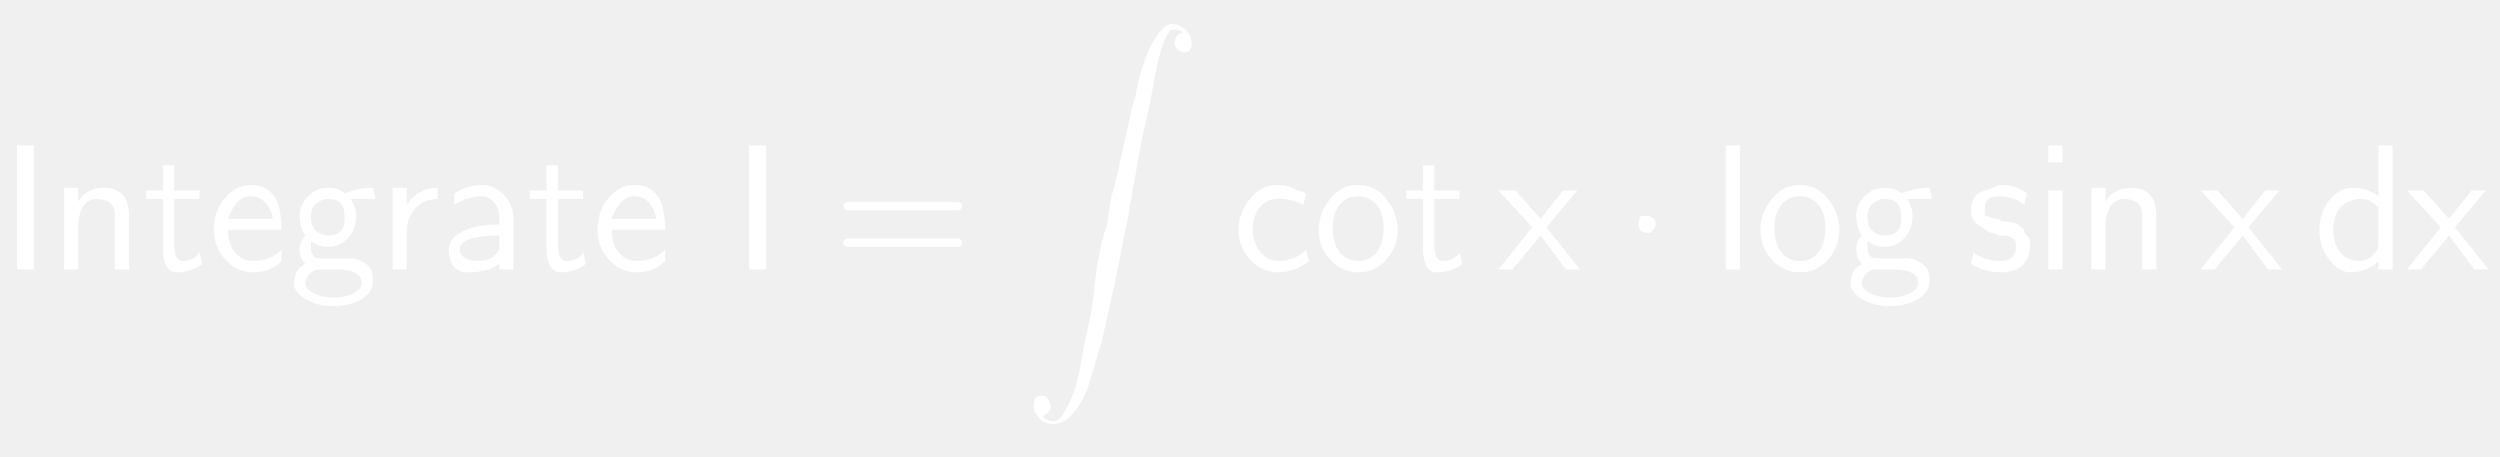
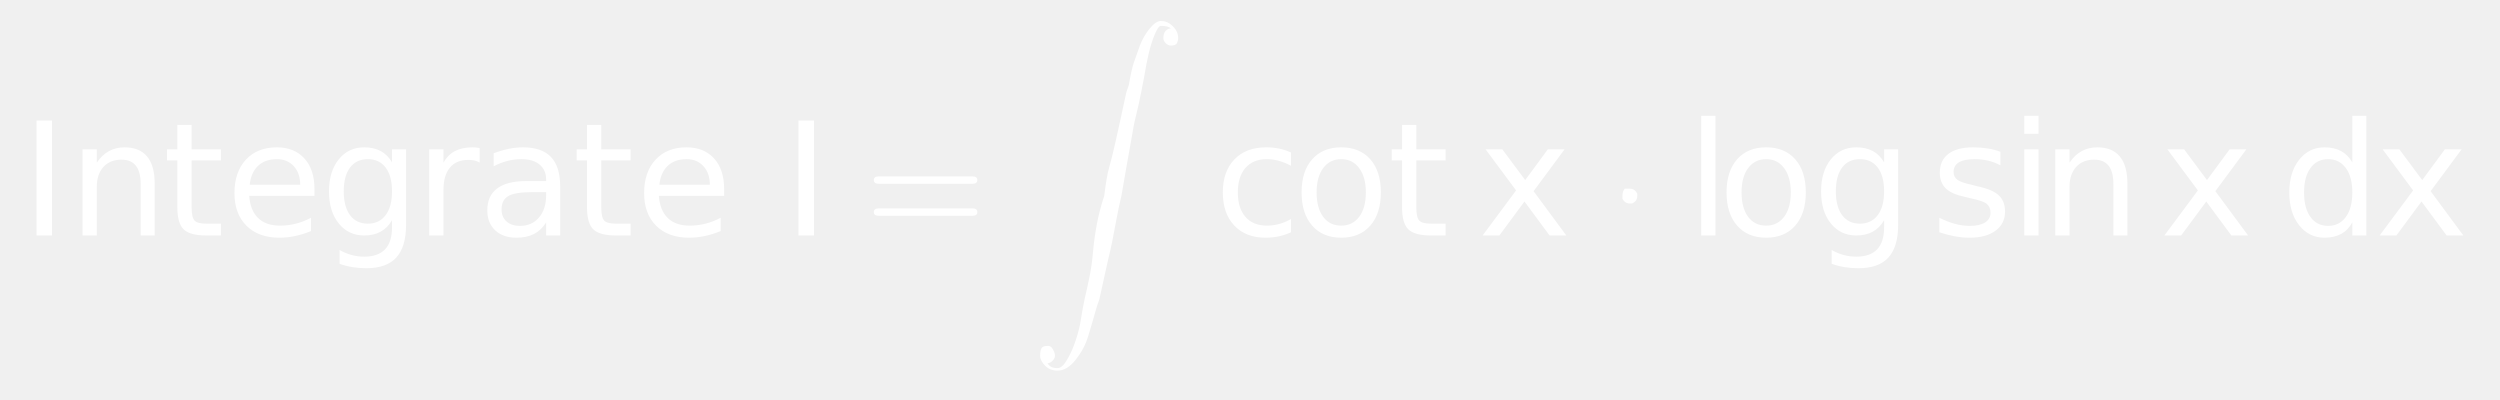
- <svg xmlns="http://www.w3.org/2000/svg" style="fill-opacity:1; color-rendering:auto; color-interpolation:auto; stroke:black; text-rendering:auto; stroke-linecap:square; stroke-miterlimit:10; stroke-opacity:1; shape-rendering:auto; fill:black; stroke-dasharray:none; font-weight:normal; stroke-width:1; font-family:'Dialog'; font-style:normal; stroke-linejoin:miter; font-size:12; stroke-dashoffset:0; image-rendering:auto;" width="208" height="38">
+ <svg xmlns="http://www.w3.org/2000/svg" style="fill-opacity:1; color-rendering:auto; color-interpolation:auto; stroke:black; text-rendering:auto; stroke-linecap:square; stroke-miterlimit:10; stroke-opacity:1; shape-rendering:auto; fill:black; stroke-dasharray:none; font-weight:normal; stroke-width:1; font-family:'Dialog'; font-style:normal; stroke-linejoin:miter; font-size:12; stroke-dashoffset:0; image-rendering:auto;" width="238" height="38">
  <defs id="genericDefs" />
  <g>
-     <g transform="scale(15,15) translate(0,1.4945)" style="font-size:1; fill:white; text-rendering:geometricPrecision; color-rendering:optimizeQuality; image-rendering:optimizeQuality; font-family:'jlm_cmss10'; color-interpolation:linearRGB; stroke:white;">
-       <path style="stroke:none;" d="M0.188 -0.688 L0.188 0 L0.094 0 L0.094 -0.688 L0.188 -0.688 Z" />
+     <g transform="scale(15,15) translate(0.1333,1.4945) scale(0.1,0.1)" style="fill:white; text-rendering:geometricPrecision; color-rendering:optimizeQuality; image-rendering:optimizeQuality; color-interpolation:linearRGB; stroke:white;">
+       <path style="stroke:none;" d="M0.984 -7.297 L1.969 -7.297 L1.969 0 L0.984 0 L0.984 -7.297 ZM8.484 -3.297 L8.484 0 L7.594 0 L7.594 -3.266 Q7.594 -4.047 7.289 -4.43 Q6.984 -4.812 6.375 -4.812 Q5.656 -4.812 5.234 -4.352 Q4.812 -3.891 4.812 -3.094 L4.812 0 L3.906 0 L3.906 -5.469 L4.812 -5.469 L4.812 -4.625 Q5.141 -5.109 5.578 -5.352 Q6.016 -5.594 6.578 -5.594 Q7.516 -5.594 8 -5.016 Q8.484 -4.438 8.484 -3.297 ZM10.828 -7.016 L10.828 -5.469 L12.688 -5.469 L12.688 -4.766 L10.828 -4.766 L10.828 -1.797 Q10.828 -1.141 11.016 -0.945 Q11.203 -0.75 11.766 -0.75 L12.688 -0.75 L12.688 0 L11.766 0 Q10.719 0 10.32 -0.391 Q9.922 -0.781 9.922 -1.797 L9.922 -4.766 L9.266 -4.766 L9.266 -5.469 L9.922 -5.469 L9.922 -7.016 L10.828 -7.016 ZM18.625 -2.953 L18.625 -2.516 L14.484 -2.516 Q14.547 -1.594 15.047 -1.109 Q15.547 -0.625 16.438 -0.625 Q16.953 -0.625 17.445 -0.75 Q17.938 -0.875 18.406 -1.125 L18.406 -0.281 Q17.922 -0.078 17.414 0.031 Q16.906 0.141 16.391 0.141 Q15.078 0.141 14.312 -0.617 Q13.547 -1.375 13.547 -2.688 Q13.547 -4.031 14.273 -4.812 Q15 -5.594 16.234 -5.594 Q17.344 -5.594 17.984 -4.891 Q18.625 -4.188 18.625 -2.953 ZM17.719 -3.219 Q17.719 -3.953 17.312 -4.398 Q16.906 -4.844 16.25 -4.844 Q15.484 -4.844 15.039 -4.414 Q14.594 -3.984 14.516 -3.219 L17.719 -3.219 ZM23.547 -2.797 Q23.547 -3.781 23.141 -4.312 Q22.734 -4.844 22.016 -4.844 Q21.281 -4.844 20.883 -4.312 Q20.484 -3.781 20.484 -2.797 Q20.484 -1.828 20.883 -1.289 Q21.281 -0.75 22.016 -0.75 Q22.734 -0.75 23.141 -1.289 Q23.547 -1.828 23.547 -2.797 ZM24.438 -0.672 Q24.438 0.719 23.82 1.398 Q23.203 2.078 21.922 2.078 Q21.453 2.078 21.031 2.008 Q20.609 1.938 20.219 1.797 L20.219 0.922 Q20.609 1.141 20.992 1.242 Q21.375 1.344 21.781 1.344 Q22.656 1.344 23.102 0.883 Q23.547 0.422 23.547 -0.516 L23.547 -0.969 Q23.266 -0.484 22.828 -0.242 Q22.391 0 21.781 0 Q20.781 0 20.164 -0.766 Q19.547 -1.531 19.547 -2.797 Q19.547 -4.062 20.164 -4.828 Q20.781 -5.594 21.781 -5.594 Q22.391 -5.594 22.828 -5.359 Q23.266 -5.125 23.547 -4.641 L23.547 -5.469 L24.438 -5.469 L24.438 -0.672 ZM29.109 -4.625 Q28.953 -4.719 28.781 -4.758 Q28.609 -4.797 28.391 -4.797 Q27.625 -4.797 27.219 -4.305 Q26.812 -3.812 26.812 -2.875 L26.812 0 L25.906 0 L25.906 -5.469 L26.812 -5.469 L26.812 -4.625 Q27.094 -5.125 27.547 -5.359 Q28 -5.594 28.656 -5.594 Q28.75 -5.594 28.859 -5.586 Q28.969 -5.578 29.109 -5.547 L29.109 -4.625 ZM32.422 -2.75 Q31.344 -2.75 30.922 -2.5 Q30.5 -2.25 30.5 -1.656 Q30.5 -1.172 30.812 -0.891 Q31.125 -0.609 31.672 -0.609 Q32.422 -0.609 32.875 -1.141 Q33.328 -1.672 33.328 -2.547 L33.328 -2.75 L32.422 -2.75 ZM34.219 -3.125 L34.219 0 L33.328 0 L33.328 -0.828 Q33.016 -0.328 32.555 -0.094 Q32.094 0.141 31.438 0.141 Q30.594 0.141 30.094 -0.328 Q29.594 -0.797 29.594 -1.594 Q29.594 -2.516 30.219 -2.984 Q30.844 -3.453 32.062 -3.453 L33.328 -3.453 L33.328 -3.547 Q33.328 -4.156 32.914 -4.5 Q32.5 -4.844 31.766 -4.844 Q31.297 -4.844 30.852 -4.727 Q30.406 -4.609 30 -4.391 L30 -5.219 Q30.5 -5.406 30.961 -5.5 Q31.422 -5.594 31.859 -5.594 Q33.047 -5.594 33.633 -4.984 Q34.219 -4.375 34.219 -3.125 ZM36.828 -7.016 L36.828 -5.469 L38.688 -5.469 L38.688 -4.766 L36.828 -4.766 L36.828 -1.797 Q36.828 -1.141 37.016 -0.945 Q37.203 -0.75 37.766 -0.75 L38.688 -0.75 L38.688 0 L37.766 0 Q36.719 0 36.32 -0.391 Q35.922 -0.781 35.922 -1.797 L35.922 -4.766 L35.266 -4.766 L35.266 -5.469 L35.922 -5.469 L35.922 -7.016 L36.828 -7.016 ZM44.625 -2.953 L44.625 -2.516 L40.484 -2.516 Q40.547 -1.594 41.047 -1.109 Q41.547 -0.625 42.438 -0.625 Q42.953 -0.625 43.445 -0.75 Q43.938 -0.875 44.406 -1.125 L44.406 -0.281 Q43.922 -0.078 43.414 0.031 Q42.906 0.141 42.391 0.141 Q41.078 0.141 40.312 -0.617 Q39.547 -1.375 39.547 -2.688 Q39.547 -4.031 40.273 -4.812 Q41 -5.594 42.234 -5.594 Q43.344 -5.594 43.984 -4.891 Q44.625 -4.188 44.625 -2.953 ZM43.719 -3.219 Q43.719 -3.953 43.312 -4.398 Q42.906 -4.844 42.25 -4.844 Q41.484 -4.844 41.039 -4.414 Q40.594 -3.984 40.516 -3.219 L43.719 -3.219 Z" />
+       <path d="M0.984 -7.297 L1.969 -7.297 L1.969 0 L0.984 0 L0.984 -7.297 Z" style="stroke:none;" transform="scale(10,10) translate(4.8358,0) scale(0.1,0.1)" />
+       <path d="M0.688 -0.328 L0.094 -0.328 Q0.062 -0.328 0.062 -0.352 Q0.062 -0.375 0.094 -0.375 L0.688 -0.375 Q0.719 -0.375 0.719 -0.352 Q0.719 -0.328 0.688 -0.328 ZM0.688 -0.125 L0.094 -0.125 Q0.062 -0.125 0.062 -0.148 Q0.062 -0.172 0.094 -0.172 L0.688 -0.172 Q0.719 -0.172 0.719 -0.148 Q0.719 -0.125 0.688 -0.125 Z" style="stroke:none;" transform="scale(10,10) translate(5.3505,0)" />
    </g>
-     <g transform="matrix(15,0,0,15,0,0) translate(0.2778,1.4945)" style="font-size:1; fill:white; text-rendering:geometricPrecision; color-rendering:optimizeQuality; image-rendering:optimizeQuality; font-family:'jlm_cmss10'; color-interpolation:linearRGB; stroke:white;">
-       <path style="stroke:none;" d="M0.438 -0.297 L0.438 0 L0.359 0 L0.359 -0.297 Q0.359 -0.312 0.359 -0.32 Q0.359 -0.328 0.352 -0.344 Q0.344 -0.359 0.336 -0.367 Q0.328 -0.375 0.305 -0.383 Q0.281 -0.391 0.266 -0.391 Q0.203 -0.391 0.18 -0.344 Q0.156 -0.297 0.156 -0.25 L0.156 0 L0.078 0 L0.078 -0.453 L0.156 -0.453 L0.156 -0.375 Q0.203 -0.453 0.297 -0.453 Q0.438 -0.453 0.438 -0.297 Z" />
-     </g>
-     <g transform="matrix(15,0,0,15,0,0) translate(0.7944,1.4945)" style="font-size:1; fill:white; text-rendering:geometricPrecision; color-rendering:optimizeQuality; image-rendering:optimizeQuality; font-family:'jlm_cmss10'; color-interpolation:linearRGB; stroke:white;">
-       <path style="stroke:none;" d="M0.172 -0.391 L0.172 -0.141 Q0.172 -0.047 0.219 -0.047 Q0.281 -0.047 0.312 -0.094 L0.328 -0.031 Q0.266 0.016 0.188 0.016 Q0.109 0.016 0.109 -0.125 L0.109 -0.391 L0.016 -0.391 L0.016 -0.438 L0.109 -0.438 L0.109 -0.578 L0.172 -0.578 L0.172 -0.438 L0.312 -0.438 L0.312 -0.391 L0.172 -0.391 Z" />
-     </g>
-     <g transform="matrix(15,0,0,15,0,0) translate(1.1556,1.4945)" style="font-size:1; fill:white; text-rendering:geometricPrecision; color-rendering:optimizeQuality; image-rendering:optimizeQuality; font-family:'jlm_cmss10'; color-interpolation:linearRGB; stroke:white;">
-       <path style="stroke:none;" d="M0.406 -0.219 L0.109 -0.219 Q0.109 -0.141 0.148 -0.094 Q0.188 -0.047 0.25 -0.047 Q0.344 -0.047 0.406 -0.109 L0.406 -0.047 Q0.344 0.016 0.25 0.016 Q0.156 0.016 0.094 -0.055 Q0.031 -0.125 0.031 -0.219 Q0.031 -0.328 0.094 -0.398 Q0.156 -0.469 0.234 -0.469 Q0.328 -0.469 0.375 -0.391 Q0.406 -0.328 0.406 -0.219 ZM0.109 -0.281 L0.359 -0.281 Q0.344 -0.344 0.312 -0.375 Q0.281 -0.406 0.234 -0.406 Q0.188 -0.406 0.156 -0.367 Q0.125 -0.328 0.109 -0.281 Z" />
-     </g>
-     <g transform="matrix(15,0,0,15,0,0) translate(1.6,1.4945)" style="font-size:1; fill:white; text-rendering:geometricPrecision; color-rendering:optimizeQuality; image-rendering:optimizeQuality; font-family:'jlm_cmss10'; color-interpolation:linearRGB; stroke:white;">
-       <path style="stroke:none;" d="M0.359 -0.391 L0.344 -0.391 Q0.375 -0.344 0.375 -0.297 Q0.375 -0.219 0.328 -0.172 Q0.281 -0.125 0.219 -0.125 Q0.172 -0.125 0.125 -0.156 Q0.125 -0.141 0.125 -0.125 Q0.125 -0.062 0.172 -0.062 L0.266 -0.062 Q0.281 -0.062 0.297 -0.062 Q0.312 -0.062 0.336 -0.062 Q0.359 -0.062 0.383 -0.055 Q0.406 -0.047 0.43 -0.031 Q0.453 -0.016 0.461 0.008 Q0.469 0.031 0.469 0.062 Q0.469 0.125 0.406 0.164 Q0.344 0.203 0.25 0.203 Q0.156 0.203 0.094 0.164 Q0.031 0.125 0.031 0.078 Q0.031 0 0.094 -0.031 Q0.062 -0.062 0.062 -0.109 Q0.062 -0.156 0.094 -0.188 Q0.062 -0.234 0.062 -0.297 Q0.062 -0.359 0.109 -0.406 Q0.156 -0.453 0.219 -0.453 Q0.281 -0.453 0.312 -0.422 Q0.391 -0.453 0.469 -0.453 L0.484 -0.391 L0.469 -0.391 Q0.469 -0.391 0.453 -0.391 Q0.438 -0.391 0.422 -0.391 Q0.406 -0.391 0.383 -0.391 Q0.359 -0.391 0.359 -0.391 ZM0.219 -0.188 Q0.266 -0.188 0.289 -0.211 Q0.312 -0.234 0.312 -0.289 Q0.312 -0.344 0.289 -0.367 Q0.266 -0.391 0.219 -0.391 Q0.188 -0.391 0.156 -0.367 Q0.125 -0.344 0.125 -0.289 Q0.125 -0.234 0.156 -0.211 Q0.188 -0.188 0.219 -0.188 ZM0.266 0 L0.172 0 Q0.156 0 0.141 0.008 Q0.125 0.016 0.117 0.023 Q0.109 0.031 0.102 0.047 Q0.094 0.062 0.094 0.062 Q0.094 0.062 0.094 0.078 Q0.094 0.109 0.141 0.133 Q0.188 0.156 0.25 0.156 Q0.312 0.156 0.359 0.133 Q0.406 0.109 0.406 0.078 Q0.406 0 0.266 0 Z" />
-     </g>
-     <g transform="matrix(15,0,0,15,0,0) translate(2.1,1.4945)" style="font-size:1; fill:white; text-rendering:geometricPrecision; color-rendering:optimizeQuality; image-rendering:optimizeQuality; font-family:'jlm_cmss10'; color-interpolation:linearRGB; stroke:white;">
-       <path style="stroke:none;" d="M0.156 -0.219 L0.156 0 L0.078 0 L0.078 -0.453 L0.156 -0.453 L0.156 -0.359 Q0.219 -0.453 0.328 -0.453 L0.328 -0.391 Q0.25 -0.391 0.203 -0.336 Q0.156 -0.281 0.156 -0.219 Z" />
-     </g>
-     <g transform="matrix(15,0,0,15,0,0) translate(2.4417,1.4945)" style="font-size:1; fill:white; text-rendering:geometricPrecision; color-rendering:optimizeQuality; image-rendering:optimizeQuality; font-family:'jlm_cmss10'; color-interpolation:linearRGB; stroke:white;">
-       <path style="stroke:none;" d="M0.406 -0.281 L0.406 0 L0.328 0 L0.328 -0.031 Q0.266 0.016 0.156 0.016 Q0.094 0.016 0.07 -0.023 Q0.047 -0.062 0.047 -0.109 Q0.047 -0.172 0.125 -0.211 Q0.203 -0.25 0.328 -0.25 L0.328 -0.281 Q0.328 -0.344 0.297 -0.375 Q0.266 -0.406 0.234 -0.406 Q0.156 -0.406 0.078 -0.359 L0.078 -0.422 Q0.156 -0.469 0.234 -0.469 Q0.297 -0.469 0.352 -0.414 Q0.406 -0.359 0.406 -0.281 ZM0.328 -0.125 L0.328 -0.188 Q0.109 -0.188 0.109 -0.109 Q0.109 -0.078 0.141 -0.062 Q0.172 -0.047 0.203 -0.047 Q0.25 -0.047 0.281 -0.062 Q0.328 -0.094 0.328 -0.125 Z" />
-     </g>
-     <g transform="matrix(15,0,0,15,0,0) translate(2.9222,1.4945)" style="font-size:1; fill:white; text-rendering:geometricPrecision; color-rendering:optimizeQuality; image-rendering:optimizeQuality; font-family:'jlm_cmss10'; color-interpolation:linearRGB; stroke:white;">
-       <path style="stroke:none;" d="M0.172 -0.391 L0.172 -0.141 Q0.172 -0.047 0.219 -0.047 Q0.281 -0.047 0.312 -0.094 L0.328 -0.031 Q0.266 0.016 0.188 0.016 Q0.109 0.016 0.109 -0.125 L0.109 -0.391 L0.016 -0.391 L0.016 -0.438 L0.109 -0.438 L0.109 -0.578 L0.172 -0.578 L0.172 -0.438 L0.312 -0.438 L0.312 -0.391 L0.172 -0.391 Z" />
-     </g>
-     <g transform="matrix(15,0,0,15,0,0) translate(3.2833,1.4945)" style="font-size:1; fill:white; text-rendering:geometricPrecision; color-rendering:optimizeQuality; image-rendering:optimizeQuality; font-family:'jlm_cmss10'; color-interpolation:linearRGB; stroke:white;">
-       <path style="stroke:none;" d="M0.406 -0.219 L0.109 -0.219 Q0.109 -0.141 0.148 -0.094 Q0.188 -0.047 0.25 -0.047 Q0.344 -0.047 0.406 -0.109 L0.406 -0.047 Q0.344 0.016 0.25 0.016 Q0.156 0.016 0.094 -0.055 Q0.031 -0.125 0.031 -0.219 Q0.031 -0.328 0.094 -0.398 Q0.156 -0.469 0.234 -0.469 Q0.328 -0.469 0.375 -0.391 Q0.406 -0.328 0.406 -0.219 ZM0.109 -0.281 L0.359 -0.281 Q0.344 -0.344 0.312 -0.375 Q0.281 -0.406 0.234 -0.406 Q0.188 -0.406 0.156 -0.367 Q0.125 -0.328 0.109 -0.281 Z" />
-     </g>
-     <g transform="matrix(15,0,0,15,0,0) translate(4.0611,1.4945)" style="font-size:1; fill:white; text-rendering:geometricPrecision; color-rendering:optimizeQuality; image-rendering:optimizeQuality; font-family:'jlm_cmss10'; color-interpolation:linearRGB; stroke:white;">
-       <path style="stroke:none;" d="M0.188 -0.688 L0.188 0 L0.094 0 L0.094 -0.688 L0.188 -0.688 Z" />
-     </g>
-     <g transform="matrix(15,0,0,15,0,0) translate(4.6167,1.4945)" style="font-size:1; fill:white; text-rendering:geometricPrecision; color-rendering:optimizeQuality; image-rendering:optimizeQuality; font-family:'jlm_cmss10'; color-interpolation:linearRGB; stroke:white;">
-       <path style="stroke:none;" d="M0.688 -0.328 L0.094 -0.328 Q0.062 -0.328 0.062 -0.352 Q0.062 -0.375 0.094 -0.375 L0.688 -0.375 Q0.719 -0.375 0.719 -0.352 Q0.719 -0.328 0.688 -0.328 ZM0.688 -0.125 L0.094 -0.125 Q0.062 -0.125 0.062 -0.148 Q0.062 -0.172 0.094 -0.172 L0.688 -0.172 Q0.719 -0.172 0.719 -0.148 Q0.719 -0.125 0.688 -0.125 Z" />
-     </g>
-     <g transform="matrix(15,0,0,15,0,0) translate(5.6722,0.1333)" style="font-size:1; fill:white; text-rendering:geometricPrecision; color-rendering:optimizeQuality; image-rendering:optimizeQuality; font-family:'jlm_cmex10'; color-interpolation:linearRGB; stroke:white;">
+     <g transform="matrix(15,0,0,15,0,0) translate(6.5394,0.1333)" style="font-size:1; fill:white; text-rendering:geometricPrecision; color-rendering:optimizeQuality; image-rendering:optimizeQuality; font-family:'jlm_cmex10'; color-interpolation:linearRGB; stroke:white;">
      <path style="stroke:none;" d="M0.109 2.172 Q0.125 2.203 0.172 2.203 Q0.203 2.203 0.234 2.148 Q0.266 2.094 0.289 2.023 Q0.312 1.953 0.32 1.898 Q0.328 1.844 0.344 1.766 Q0.359 1.703 0.375 1.625 Q0.391 1.547 0.398 1.461 Q0.406 1.375 0.422 1.289 Q0.438 1.203 0.469 1.109 Q0.484 0.984 0.5 0.93 Q0.516 0.875 0.539 0.773 Q0.562 0.672 0.57 0.633 Q0.578 0.594 0.609 0.453 L0.625 0.406 Q0.641 0.312 0.656 0.266 Q0.672 0.219 0.695 0.156 Q0.719 0.094 0.758 0.047 Q0.797 0 0.828 0 Q0.859 0 0.883 0.016 Q0.906 0.031 0.922 0.055 Q0.938 0.078 0.938 0.109 Q0.938 0.125 0.93 0.141 Q0.922 0.156 0.891 0.156 Q0.875 0.156 0.859 0.141 Q0.844 0.125 0.844 0.109 Q0.844 0.078 0.859 0.062 Q0.875 0.047 0.891 0.047 Q0.875 0.031 0.828 0.031 Q0.812 0.031 0.789 0.086 Q0.766 0.141 0.75 0.211 Q0.734 0.281 0.727 0.328 Q0.719 0.375 0.703 0.453 Q0.688 0.531 0.672 0.594 Q0.656 0.656 0.641 0.75 Q0.625 0.844 0.609 0.93 Q0.594 1.016 0.578 1.109 Q0.562 1.172 0.539 1.297 Q0.516 1.422 0.508 1.453 Q0.5 1.484 0.469 1.625 Q0.438 1.766 0.438 1.766 L0.422 1.812 Q0.391 1.922 0.367 2 Q0.344 2.078 0.289 2.148 Q0.234 2.219 0.172 2.219 Q0.125 2.219 0.094 2.188 Q0.062 2.156 0.062 2.125 Q0.062 2.094 0.07 2.078 Q0.078 2.062 0.109 2.062 Q0.125 2.062 0.133 2.07 Q0.141 2.078 0.148 2.094 Q0.156 2.109 0.156 2.125 Q0.156 2.141 0.141 2.156 Q0.125 2.172 0.109 2.172 Z" />
    </g>
-     <g transform="matrix(15,0,0,15,0,0) translate(6.8389,1.4945)" style="font-size:1; fill:white; text-rendering:geometricPrecision; color-rendering:optimizeQuality; image-rendering:optimizeQuality; font-family:'jlm_cmss10'; color-interpolation:linearRGB; stroke:white;">
-       <path style="stroke:none;" d="M0.406 -0.422 L0.391 -0.359 Q0.359 -0.375 0.328 -0.383 Q0.297 -0.391 0.25 -0.391 Q0.203 -0.391 0.172 -0.367 Q0.141 -0.344 0.125 -0.305 Q0.109 -0.266 0.109 -0.219 Q0.109 -0.156 0.148 -0.102 Q0.188 -0.047 0.25 -0.047 Q0.344 -0.047 0.406 -0.109 L0.422 -0.047 Q0.344 0.016 0.25 0.016 Q0.156 0.016 0.094 -0.055 Q0.031 -0.125 0.031 -0.219 Q0.031 -0.312 0.094 -0.391 Q0.156 -0.469 0.25 -0.469 Q0.297 -0.469 0.328 -0.453 Q0.359 -0.438 0.406 -0.422 Z" />
+     <g transform="matrix(15,0,0,15,0,0) translate(7.7061,1.4945) scale(0.1,0.1)" style="font-size:1; fill:white; text-rendering:geometricPrecision; color-rendering:optimizeQuality; image-rendering:optimizeQuality; font-family:'jlm_cmex10'; color-interpolation:linearRGB; stroke:white;">
+       <path style="stroke:none;" d="M4.875 -5.266 L4.875 -4.422 Q4.5 -4.625 4.117 -4.734 Q3.734 -4.844 3.344 -4.844 Q2.469 -4.844 1.984 -4.289 Q1.5 -3.734 1.5 -2.734 Q1.5 -1.734 1.984 -1.18 Q2.469 -0.625 3.344 -0.625 Q3.734 -0.625 4.117 -0.727 Q4.5 -0.828 4.875 -1.047 L4.875 -0.203 Q4.5 -0.031 4.102 0.055 Q3.703 0.141 3.25 0.141 Q2 0.141 1.273 -0.633 Q0.547 -1.406 0.547 -2.734 Q0.547 -4.062 1.281 -4.828 Q2.016 -5.594 3.297 -5.594 Q3.719 -5.594 4.109 -5.516 Q4.5 -5.438 4.875 -5.266 ZM8.062 -4.844 Q7.344 -4.844 6.922 -4.281 Q6.5 -3.719 6.5 -2.734 Q6.5 -1.75 6.914 -1.188 Q7.328 -0.625 8.062 -0.625 Q8.781 -0.625 9.203 -1.188 Q9.625 -1.75 9.625 -2.734 Q9.625 -3.703 9.203 -4.273 Q8.781 -4.844 8.062 -4.844 ZM8.062 -5.594 Q9.234 -5.594 9.906 -4.836 Q10.578 -4.078 10.578 -2.734 Q10.578 -1.391 9.906 -0.625 Q9.234 0.141 8.062 0.141 Q6.891 0.141 6.219 -0.625 Q5.547 -1.391 5.547 -2.734 Q5.547 -4.078 6.219 -4.836 Q6.891 -5.594 8.062 -5.594 ZM12.828 -7.016 L12.828 -5.469 L14.688 -5.469 L14.688 -4.766 L12.828 -4.766 L12.828 -1.797 Q12.828 -1.141 13.016 -0.945 Q13.203 -0.75 13.766 -0.75 L14.688 -0.75 L14.688 0 L13.766 0 Q12.719 0 12.32 -0.391 Q11.922 -0.781 11.922 -1.797 L11.922 -4.766 L11.266 -4.766 L11.266 -5.469 L11.922 -5.469 L11.922 -7.016 L12.828 -7.016 Z" />
+       <path d="M5.484 -5.469 L3.516 -2.812 L5.594 0 L4.531 0 L2.938 -2.156 L1.344 0 L0.281 0 L2.406 -2.859 L0.469 -5.469 L1.531 -5.469 L2.984 -3.516 L4.422 -5.469 L5.484 -5.469 Z" style="stroke:none;" transform="scale(10,10) translate(1.6754,0) scale(0.1,0.1)" />
+       <path d="M0.188 -0.25 Q0.188 -0.219 0.156 -0.203 Q0.156 -0.203 0.141 -0.203 Q0.109 -0.203 0.094 -0.234 Q0.094 -0.234 0.094 -0.25 Q0.094 -0.281 0.109 -0.297 Q0.125 -0.297 0.141 -0.297 Q0.172 -0.297 0.188 -0.266 Q0.188 -0.266 0.188 -0.25 Z" style="stroke:none;" transform="scale(10,10) translate(2.497,0)" />
    </g>
-     <g transform="matrix(15,0,0,15,0,0) translate(7.2834,1.4945)" style="font-size:1; fill:white; text-rendering:geometricPrecision; color-rendering:optimizeQuality; image-rendering:optimizeQuality; font-family:'jlm_cmss10'; color-interpolation:linearRGB; stroke:white;">
-       <path style="stroke:none;" d="M0.469 -0.219 Q0.469 -0.125 0.406 -0.055 Q0.344 0.016 0.25 0.016 Q0.156 0.016 0.094 -0.055 Q0.031 -0.125 0.031 -0.219 Q0.031 -0.312 0.094 -0.391 Q0.156 -0.469 0.25 -0.469 Q0.344 -0.469 0.406 -0.391 Q0.469 -0.312 0.469 -0.219 ZM0.25 -0.047 Q0.312 -0.047 0.352 -0.094 Q0.391 -0.141 0.391 -0.234 Q0.391 -0.312 0.352 -0.359 Q0.312 -0.406 0.25 -0.406 Q0.188 -0.406 0.148 -0.359 Q0.109 -0.312 0.109 -0.234 Q0.109 -0.141 0.148 -0.094 Q0.188 -0.047 0.25 -0.047 Z" />
-     </g>
-     <g transform="matrix(15,0,0,15,0,0) translate(7.7834,1.4945)" style="font-size:1; fill:white; text-rendering:geometricPrecision; color-rendering:optimizeQuality; image-rendering:optimizeQuality; font-family:'jlm_cmss10'; color-interpolation:linearRGB; stroke:white;">
-       <path style="stroke:none;" d="M0.172 -0.391 L0.172 -0.141 Q0.172 -0.047 0.219 -0.047 Q0.281 -0.047 0.312 -0.094 L0.328 -0.031 Q0.266 0.016 0.188 0.016 Q0.109 0.016 0.109 -0.125 L0.109 -0.391 L0.016 -0.391 L0.016 -0.438 L0.109 -0.438 L0.109 -0.578 L0.172 -0.578 L0.172 -0.438 L0.312 -0.438 L0.312 -0.391 L0.172 -0.391 Z" />
-     </g>
-     <g transform="matrix(15,0,0,15,0,0) translate(8.3111,1.4945)" style="font-size:1; fill:white; text-rendering:geometricPrecision; color-rendering:optimizeQuality; image-rendering:optimizeQuality; font-family:'jlm_cmss10'; color-interpolation:linearRGB; stroke:white;">
-       <path style="stroke:none;" d="M0.266 -0.234 L0.453 0 L0.375 0 L0.234 -0.188 L0.078 0 L0 0 L0.188 -0.234 L0 -0.438 L0.094 -0.438 L0.234 -0.281 L0.359 -0.438 L0.438 -0.438 L0.266 -0.234 Z" />
-     </g>
-     <g transform="matrix(15,0,0,15,0,0) translate(8.9945,1.4945)" style="font-size:1; fill:white; text-rendering:geometricPrecision; color-rendering:optimizeQuality; image-rendering:optimizeQuality; font-family:'jlm_cmsy10'; color-interpolation:linearRGB; stroke:white;">
-       <path style="stroke:none;" d="M0.188 -0.25 Q0.188 -0.219 0.156 -0.203 Q0.156 -0.203 0.141 -0.203 Q0.109 -0.203 0.094 -0.234 Q0.094 -0.234 0.094 -0.25 Q0.094 -0.281 0.109 -0.297 Q0.125 -0.297 0.141 -0.297 Q0.172 -0.297 0.188 -0.266 Q0.188 -0.266 0.188 -0.25 Z" />
-     </g>
-     <g transform="matrix(15,0,0,15,0,0) translate(9.4945,1.4945)" style="font-size:1; fill:white; text-rendering:geometricPrecision; color-rendering:optimizeQuality; image-rendering:optimizeQuality; font-family:'jlm_cmss10'; color-interpolation:linearRGB; stroke:white;">
-       <path style="stroke:none;" d="M0.156 -0.688 L0.156 0 L0.078 0 L0.078 -0.688 L0.156 -0.688 Z" />
-     </g>
-     <g transform="matrix(15,0,0,15,0,0) translate(9.7334,1.4945)" style="font-size:1; fill:white; text-rendering:geometricPrecision; color-rendering:optimizeQuality; image-rendering:optimizeQuality; font-family:'jlm_cmss10'; color-interpolation:linearRGB; stroke:white;">
-       <path style="stroke:none;" d="M0.469 -0.219 Q0.469 -0.125 0.406 -0.055 Q0.344 0.016 0.25 0.016 Q0.156 0.016 0.094 -0.055 Q0.031 -0.125 0.031 -0.219 Q0.031 -0.312 0.094 -0.391 Q0.156 -0.469 0.25 -0.469 Q0.344 -0.469 0.406 -0.391 Q0.469 -0.312 0.469 -0.219 ZM0.25 -0.047 Q0.312 -0.047 0.352 -0.094 Q0.391 -0.141 0.391 -0.234 Q0.391 -0.312 0.352 -0.359 Q0.312 -0.406 0.25 -0.406 Q0.188 -0.406 0.148 -0.359 Q0.109 -0.312 0.109 -0.234 Q0.109 -0.141 0.148 -0.094 Q0.188 -0.047 0.25 -0.047 Z" />
-     </g>
-     <g transform="matrix(15,0,0,15,0,0) translate(10.2334,1.4945)" style="font-size:1; fill:white; text-rendering:geometricPrecision; color-rendering:optimizeQuality; image-rendering:optimizeQuality; font-family:'jlm_cmss10'; color-interpolation:linearRGB; stroke:white;">
-       <path style="stroke:none;" d="M0.359 -0.391 L0.344 -0.391 Q0.375 -0.344 0.375 -0.297 Q0.375 -0.219 0.328 -0.172 Q0.281 -0.125 0.219 -0.125 Q0.172 -0.125 0.125 -0.156 Q0.125 -0.141 0.125 -0.125 Q0.125 -0.062 0.172 -0.062 L0.266 -0.062 Q0.281 -0.062 0.297 -0.062 Q0.312 -0.062 0.336 -0.062 Q0.359 -0.062 0.383 -0.055 Q0.406 -0.047 0.43 -0.031 Q0.453 -0.016 0.461 0.008 Q0.469 0.031 0.469 0.062 Q0.469 0.125 0.406 0.164 Q0.344 0.203 0.25 0.203 Q0.156 0.203 0.094 0.164 Q0.031 0.125 0.031 0.078 Q0.031 0 0.094 -0.031 Q0.062 -0.062 0.062 -0.109 Q0.062 -0.156 0.094 -0.188 Q0.062 -0.234 0.062 -0.297 Q0.062 -0.359 0.109 -0.406 Q0.156 -0.453 0.219 -0.453 Q0.281 -0.453 0.312 -0.422 Q0.391 -0.453 0.469 -0.453 L0.484 -0.391 L0.469 -0.391 Q0.469 -0.391 0.453 -0.391 Q0.438 -0.391 0.422 -0.391 Q0.406 -0.391 0.383 -0.391 Q0.359 -0.391 0.359 -0.391 ZM0.219 -0.188 Q0.266 -0.188 0.289 -0.211 Q0.312 -0.234 0.312 -0.289 Q0.312 -0.344 0.289 -0.367 Q0.266 -0.391 0.219 -0.391 Q0.188 -0.391 0.156 -0.367 Q0.125 -0.344 0.125 -0.289 Q0.125 -0.234 0.156 -0.211 Q0.188 -0.188 0.219 -0.188 ZM0.266 0 L0.172 0 Q0.156 0 0.141 0.008 Q0.125 0.016 0.117 0.023 Q0.109 0.031 0.102 0.047 Q0.094 0.062 0.094 0.062 Q0.094 0.062 0.094 0.078 Q0.094 0.109 0.141 0.133 Q0.188 0.156 0.25 0.156 Q0.312 0.156 0.359 0.133 Q0.406 0.109 0.406 0.078 Q0.406 0 0.266 0 Z" />
-     </g>
-     <g transform="matrix(15,0,0,15,0,0) translate(10.9,1.4945)" style="font-size:1; fill:white; text-rendering:geometricPrecision; color-rendering:optimizeQuality; image-rendering:optimizeQuality; font-family:'jlm_cmss10'; color-interpolation:linearRGB; stroke:white;">
-       <path style="stroke:none;" d="M0.344 -0.422 L0.328 -0.359 Q0.266 -0.406 0.188 -0.406 Q0.109 -0.406 0.109 -0.344 Q0.109 -0.328 0.109 -0.312 Q0.109 -0.297 0.117 -0.297 Q0.125 -0.297 0.141 -0.289 Q0.156 -0.281 0.172 -0.281 Q0.188 -0.281 0.203 -0.266 Q0.25 -0.266 0.273 -0.258 Q0.297 -0.25 0.328 -0.219 L0.328 -0.219 Q0.328 -0.203 0.336 -0.195 Q0.344 -0.188 0.352 -0.18 Q0.359 -0.172 0.359 -0.156 Q0.359 -0.141 0.359 -0.125 Q0.359 -0.062 0.312 -0.016 Q0.266 0.016 0.203 0.016 Q0.109 0.016 0.031 -0.031 L0.047 -0.094 Q0.109 -0.047 0.188 -0.047 Q0.281 -0.047 0.281 -0.125 Q0.281 -0.141 0.281 -0.148 Q0.281 -0.156 0.273 -0.164 Q0.266 -0.172 0.25 -0.18 Q0.234 -0.188 0.219 -0.188 Q0.203 -0.188 0.188 -0.188 Q0.156 -0.203 0.148 -0.203 Q0.141 -0.203 0.125 -0.211 Q0.109 -0.219 0.094 -0.234 Q0.031 -0.266 0.031 -0.328 Q0.031 -0.359 0.047 -0.391 Q0.062 -0.422 0.086 -0.43 Q0.109 -0.438 0.133 -0.445 Q0.156 -0.453 0.172 -0.461 Q0.188 -0.469 0.203 -0.469 Q0.281 -0.469 0.344 -0.422 Z" />
-     </g>
-     <g transform="matrix(15,0,0,15,0,0) translate(11.2834,1.4945)" style="font-size:1; fill:white; text-rendering:geometricPrecision; color-rendering:optimizeQuality; image-rendering:optimizeQuality; font-family:'jlm_cmss10'; color-interpolation:linearRGB; stroke:white;">
-       <path style="stroke:none;" d="M0.156 -0.688 L0.156 -0.594 L0.078 -0.594 L0.078 -0.688 L0.156 -0.688 ZM0.156 -0.438 L0.156 0 L0.078 0 L0.078 -0.438 L0.156 -0.438 Z" />
-     </g>
-     <g transform="matrix(15,0,0,15,0,0) translate(11.5223,1.4945)" style="font-size:1; fill:white; text-rendering:geometricPrecision; color-rendering:optimizeQuality; image-rendering:optimizeQuality; font-family:'jlm_cmss10'; color-interpolation:linearRGB; stroke:white;">
-       <path style="stroke:none;" d="M0.438 -0.297 L0.438 0 L0.359 0 L0.359 -0.297 Q0.359 -0.312 0.359 -0.32 Q0.359 -0.328 0.352 -0.344 Q0.344 -0.359 0.336 -0.367 Q0.328 -0.375 0.305 -0.383 Q0.281 -0.391 0.266 -0.391 Q0.203 -0.391 0.18 -0.344 Q0.156 -0.297 0.156 -0.25 L0.156 0 L0.078 0 L0.078 -0.453 L0.156 -0.453 L0.156 -0.375 Q0.203 -0.453 0.297 -0.453 Q0.438 -0.453 0.438 -0.297 Z" />
-     </g>
-     <g transform="matrix(15,0,0,15,0,0) translate(12.2056,1.4945)" style="font-size:1; fill:white; text-rendering:geometricPrecision; color-rendering:optimizeQuality; image-rendering:optimizeQuality; font-family:'jlm_cmss10'; color-interpolation:linearRGB; stroke:white;">
-       <path style="stroke:none;" d="M0.266 -0.234 L0.453 0 L0.375 0 L0.234 -0.188 L0.078 0 L0 0 L0.188 -0.234 L0 -0.438 L0.094 -0.438 L0.234 -0.281 L0.359 -0.438 L0.438 -0.438 L0.266 -0.234 Z" />
-     </g>
-     <g transform="matrix(15,0,0,15,0,0) translate(12.8334,1.4945)" style="font-size:1; fill:white; text-rendering:geometricPrecision; color-rendering:optimizeQuality; image-rendering:optimizeQuality; font-family:'jlm_cmss10'; color-interpolation:linearRGB; stroke:white;">
-       <path style="stroke:none;" d="M0.438 -0.688 L0.438 0 L0.359 0 L0.359 -0.047 Q0.297 0.016 0.203 0.016 Q0.141 0.016 0.086 -0.055 Q0.031 -0.125 0.031 -0.219 Q0.031 -0.312 0.086 -0.383 Q0.141 -0.453 0.219 -0.453 Q0.297 -0.453 0.359 -0.406 L0.359 -0.688 L0.438 -0.688 ZM0.359 -0.141 L0.359 -0.344 Q0.312 -0.391 0.266 -0.391 Q0.203 -0.391 0.156 -0.352 Q0.109 -0.312 0.109 -0.219 Q0.109 -0.141 0.148 -0.094 Q0.188 -0.047 0.25 -0.047 Q0.297 -0.047 0.328 -0.078 Q0.359 -0.109 0.359 -0.141 Z" />
-     </g>
-     <g transform="matrix(15,0,0,15,0,0) translate(13.35,1.4945)" style="font-size:1; fill:white; text-rendering:geometricPrecision; color-rendering:optimizeQuality; image-rendering:optimizeQuality; font-family:'jlm_cmss10'; color-interpolation:linearRGB; stroke:white;">
-       <path style="stroke:none;" d="M0.266 -0.234 L0.453 0 L0.375 0 L0.234 -0.188 L0.078 0 L0 0 L0.188 -0.234 L0 -0.438 L0.094 -0.438 L0.234 -0.281 L0.359 -0.438 L0.438 -0.438 L0.266 -0.234 Z" />
+     <g transform="matrix(15,0,0,15,0,0) translate(10.7031,1.4945) scale(0.1,0.1)" style="font-size:1; fill:white; text-rendering:geometricPrecision; color-rendering:optimizeQuality; image-rendering:optimizeQuality; font-family:'jlm_cmsy10'; color-interpolation:linearRGB; stroke:white;">
+       <path style="stroke:none;" d="M0.938 -7.594 L1.844 -7.594 L1.844 0 L0.938 0 L0.938 -7.594 ZM5.062 -4.844 Q4.344 -4.844 3.922 -4.281 Q3.5 -3.719 3.5 -2.734 Q3.5 -1.75 3.914 -1.188 Q4.328 -0.625 5.062 -0.625 Q5.781 -0.625 6.203 -1.188 Q6.625 -1.75 6.625 -2.734 Q6.625 -3.703 6.203 -4.273 Q5.781 -4.844 5.062 -4.844 ZM5.062 -5.594 Q6.234 -5.594 6.906 -4.836 Q7.578 -4.078 7.578 -2.734 Q7.578 -1.391 6.906 -0.625 Q6.234 0.141 5.062 0.141 Q3.891 0.141 3.219 -0.625 Q2.547 -1.391 2.547 -2.734 Q2.547 -4.078 3.219 -4.836 Q3.891 -5.594 5.062 -5.594 ZM12.547 -2.797 Q12.547 -3.781 12.141 -4.312 Q11.734 -4.844 11.016 -4.844 Q10.281 -4.844 9.883 -4.312 Q9.484 -3.781 9.484 -2.797 Q9.484 -1.828 9.883 -1.289 Q10.281 -0.75 11.016 -0.75 Q11.734 -0.75 12.141 -1.289 Q12.547 -1.828 12.547 -2.797 ZM13.438 -0.672 Q13.438 0.719 12.82 1.398 Q12.203 2.078 10.922 2.078 Q10.453 2.078 10.031 2.008 Q9.609 1.938 9.219 1.797 L9.219 0.922 Q9.609 1.141 9.992 1.242 Q10.375 1.344 10.781 1.344 Q11.656 1.344 12.102 0.883 Q12.547 0.422 12.547 -0.516 L12.547 -0.969 Q12.266 -0.484 11.828 -0.242 Q11.391 0 10.781 0 Q9.781 0 9.164 -0.766 Q8.547 -1.531 8.547 -2.797 Q8.547 -4.062 9.164 -4.828 Q9.781 -5.594 10.781 -5.594 Q11.391 -5.594 11.828 -5.359 Q12.266 -5.125 12.547 -4.641 L12.547 -5.469 L13.438 -5.469 L13.438 -0.672 Z" />
+       <path d="M4.422 -5.312 L4.422 -4.453 Q4.047 -4.656 3.641 -4.75 Q3.234 -4.844 2.781 -4.844 Q2.125 -4.844 1.789 -4.641 Q1.453 -4.438 1.453 -4.031 Q1.453 -3.719 1.688 -3.539 Q1.922 -3.359 2.656 -3.203 L2.953 -3.125 Q3.922 -2.922 4.32 -2.547 Q4.719 -2.172 4.719 -1.516 Q4.719 -0.75 4.117 -0.305 Q3.516 0.141 2.469 0.141 Q2.016 0.141 1.539 0.055 Q1.062 -0.031 0.547 -0.203 L0.547 -1.125 Q1.047 -0.875 1.523 -0.742 Q2 -0.609 2.484 -0.609 Q3.109 -0.609 3.453 -0.828 Q3.797 -1.047 3.797 -1.438 Q3.797 -1.812 3.555 -2.008 Q3.312 -2.203 2.469 -2.375 L2.156 -2.453 Q1.328 -2.625 0.953 -2.992 Q0.578 -3.359 0.578 -3.984 Q0.578 -4.766 1.125 -5.18 Q1.672 -5.594 2.688 -5.594 Q3.172 -5.594 3.617 -5.523 Q4.062 -5.453 4.422 -5.312 ZM5.938 -5.469 L6.844 -5.469 L6.844 0 L5.938 0 L5.938 -5.469 ZM5.938 -7.594 L6.844 -7.594 L6.844 -6.453 L5.938 -6.453 L5.938 -7.594 ZM12.484 -3.297 L12.484 0 L11.594 0 L11.594 -3.266 Q11.594 -4.047 11.289 -4.43 Q10.984 -4.812 10.375 -4.812 Q9.656 -4.812 9.234 -4.352 Q8.812 -3.891 8.812 -3.094 L8.812 0 L7.906 0 L7.906 -5.469 L8.812 -5.469 L8.812 -4.625 Q9.141 -5.109 9.578 -5.352 Q10.016 -5.594 10.578 -5.594 Q11.516 -5.594 12 -5.016 Q12.484 -4.438 12.484 -3.297 Z" style="stroke:none;" transform="scale(10,10) translate(1.5504,0) scale(0.1,0.1)" />
+       <path d="M5.484 -5.469 L3.516 -2.812 L5.594 0 L4.531 0 L2.938 -2.156 L1.344 0 L0.281 0 L2.406 -2.859 L0.469 -5.469 L1.531 -5.469 L2.984 -3.516 L4.422 -5.469 L5.484 -5.469 Z" style="stroke:none;" transform="scale(10,10) translate(3.0055,0) scale(0.1,0.1)" />
+       <path d="M4.547 -4.641 L4.547 -7.594 L5.438 -7.594 L5.438 0 L4.547 0 L4.547 -0.828 Q4.266 -0.328 3.828 -0.094 Q3.391 0.141 2.781 0.141 Q1.797 0.141 1.172 -0.648 Q0.547 -1.438 0.547 -2.734 Q0.547 -4.016 1.172 -4.805 Q1.797 -5.594 2.781 -5.594 Q3.391 -5.594 3.828 -5.359 Q4.266 -5.125 4.547 -4.641 ZM1.484 -2.734 Q1.484 -1.734 1.891 -1.172 Q2.297 -0.609 3.016 -0.609 Q3.719 -0.609 4.133 -1.172 Q4.547 -1.734 4.547 -2.734 Q4.547 -3.719 4.133 -4.281 Q3.719 -4.844 3.016 -4.844 Q2.297 -4.844 1.891 -4.281 Q1.484 -3.719 1.484 -2.734 ZM11.484 -5.469 L9.516 -2.812 L11.594 0 L10.531 0 L8.938 -2.156 L7.344 0 L6.281 0 L8.406 -2.859 L6.469 -5.469 L7.531 -5.469 L8.984 -3.516 L10.422 -5.469 L11.484 -5.469 Z" style="stroke:none;" transform="scale(10,10) translate(3.7716,0) scale(0.1,0.1)" />
    </g>
  </g>
</svg>
